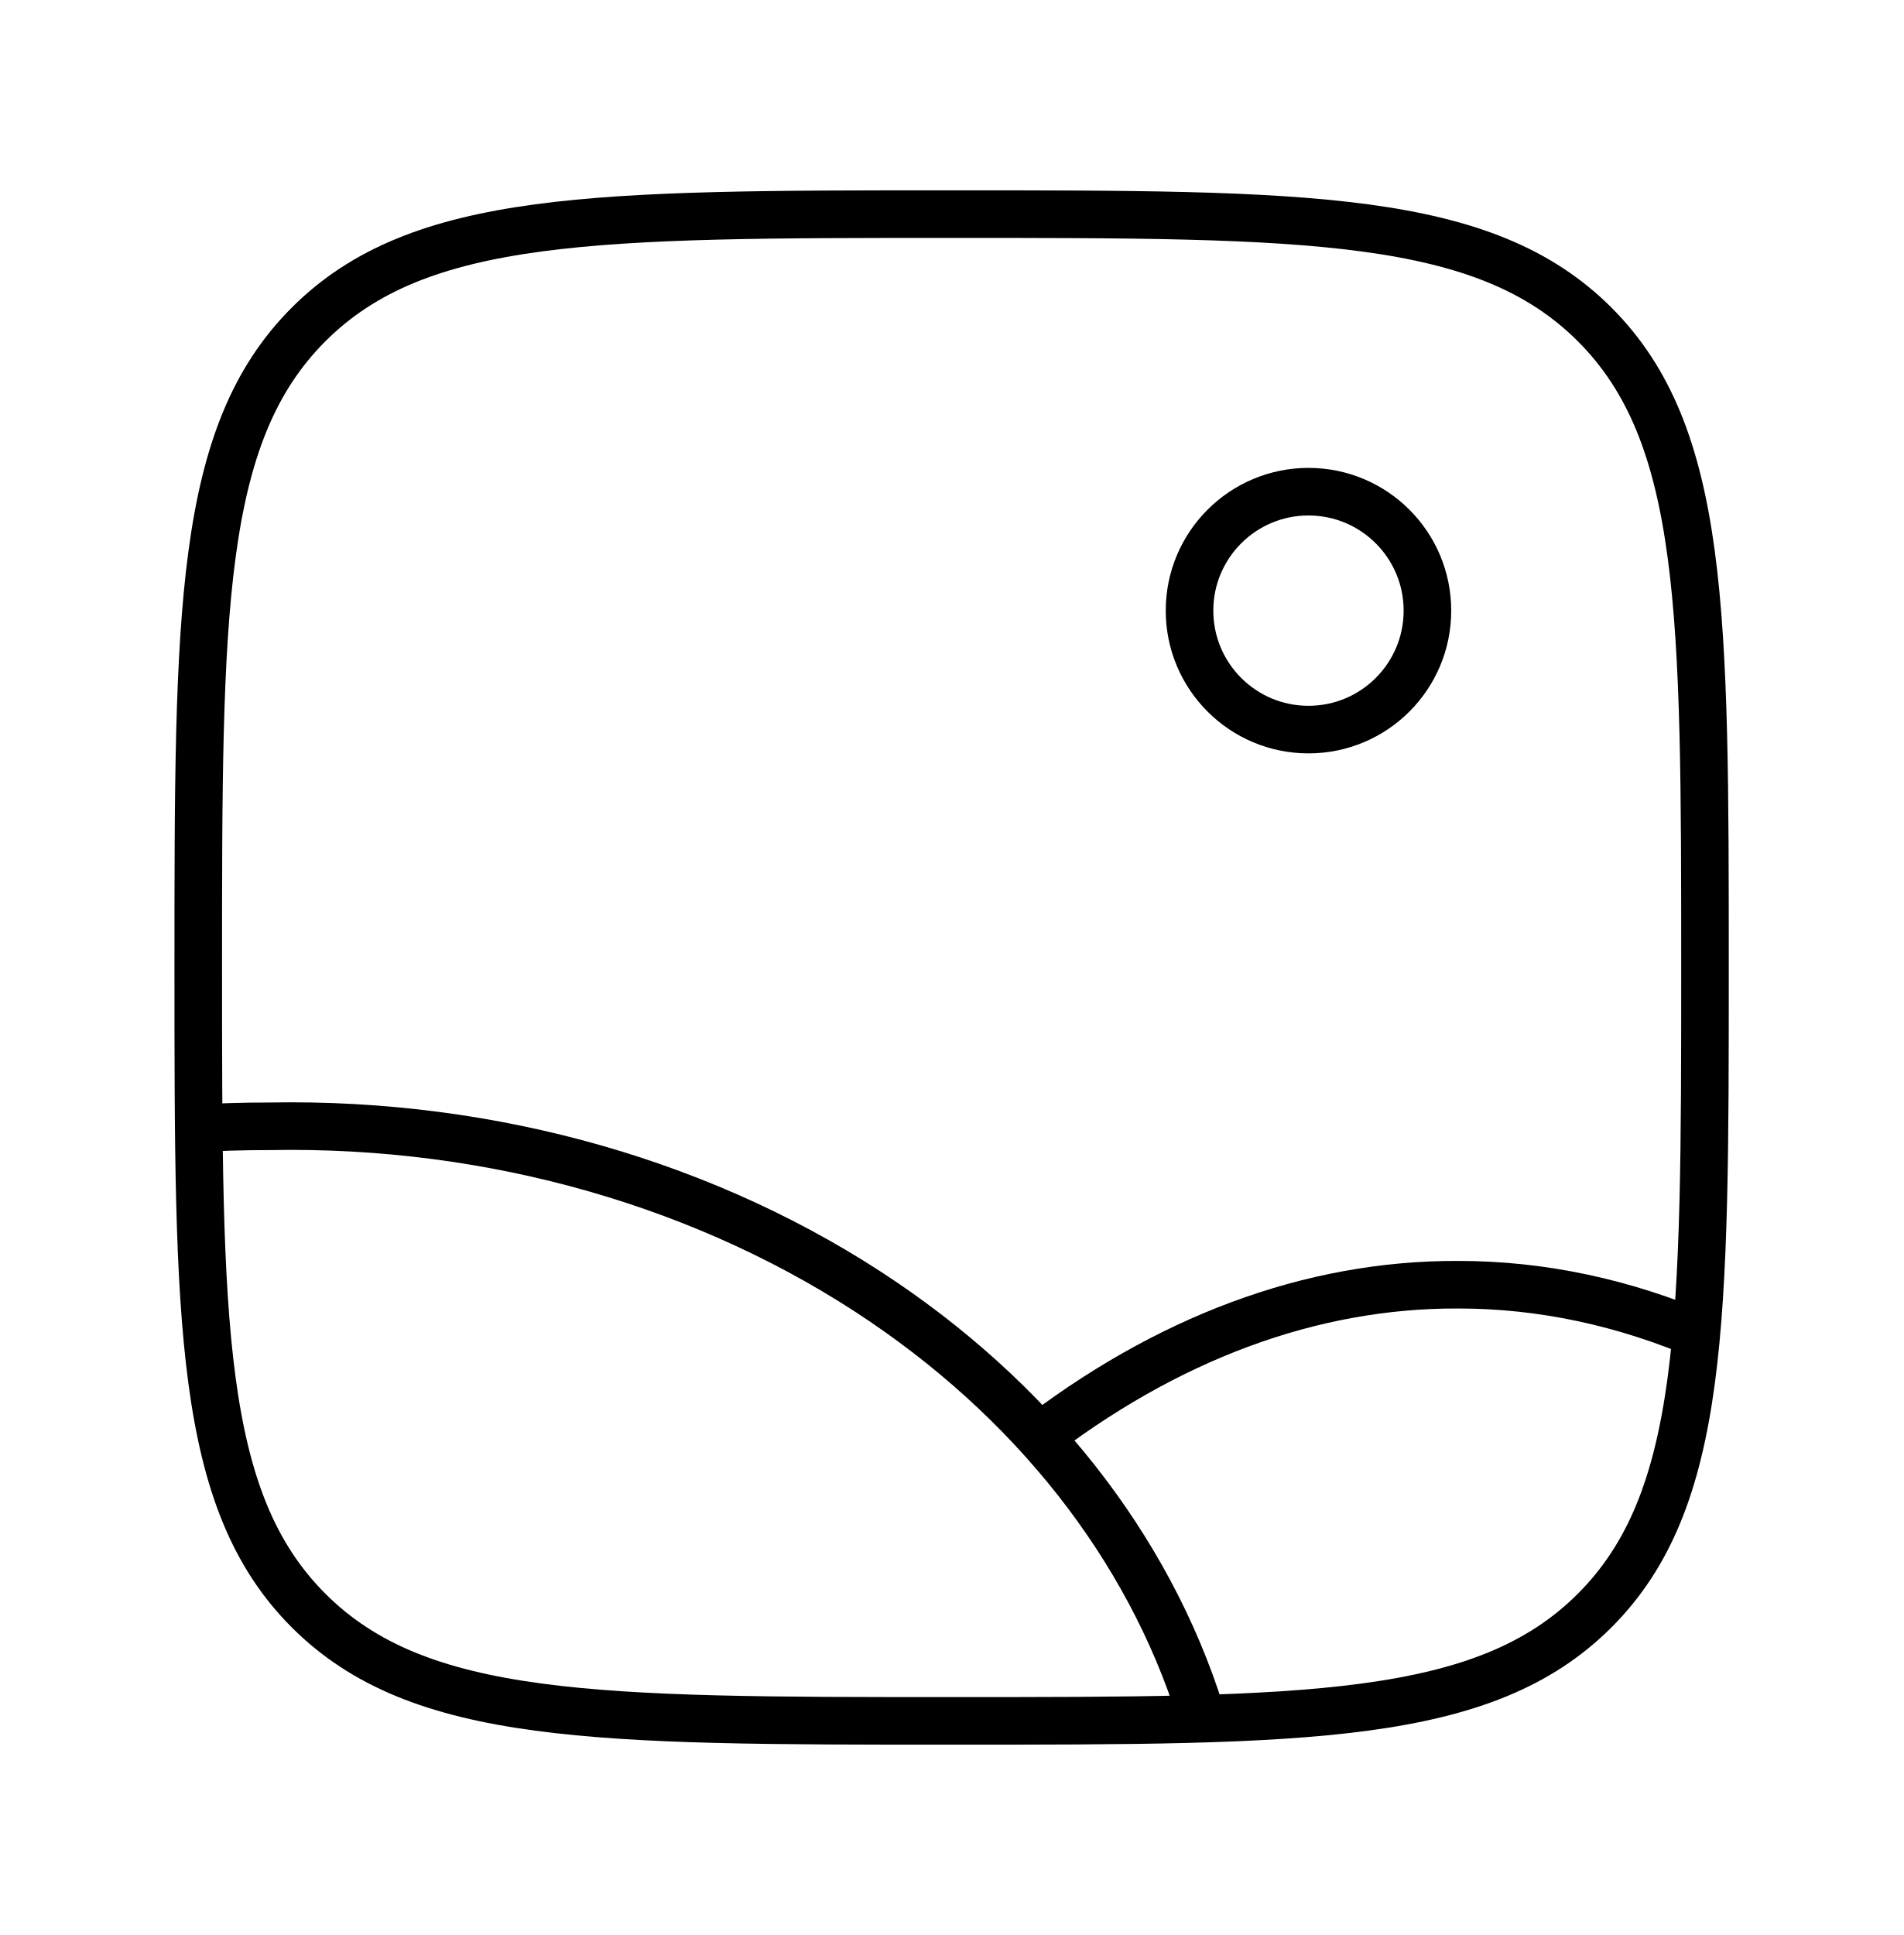
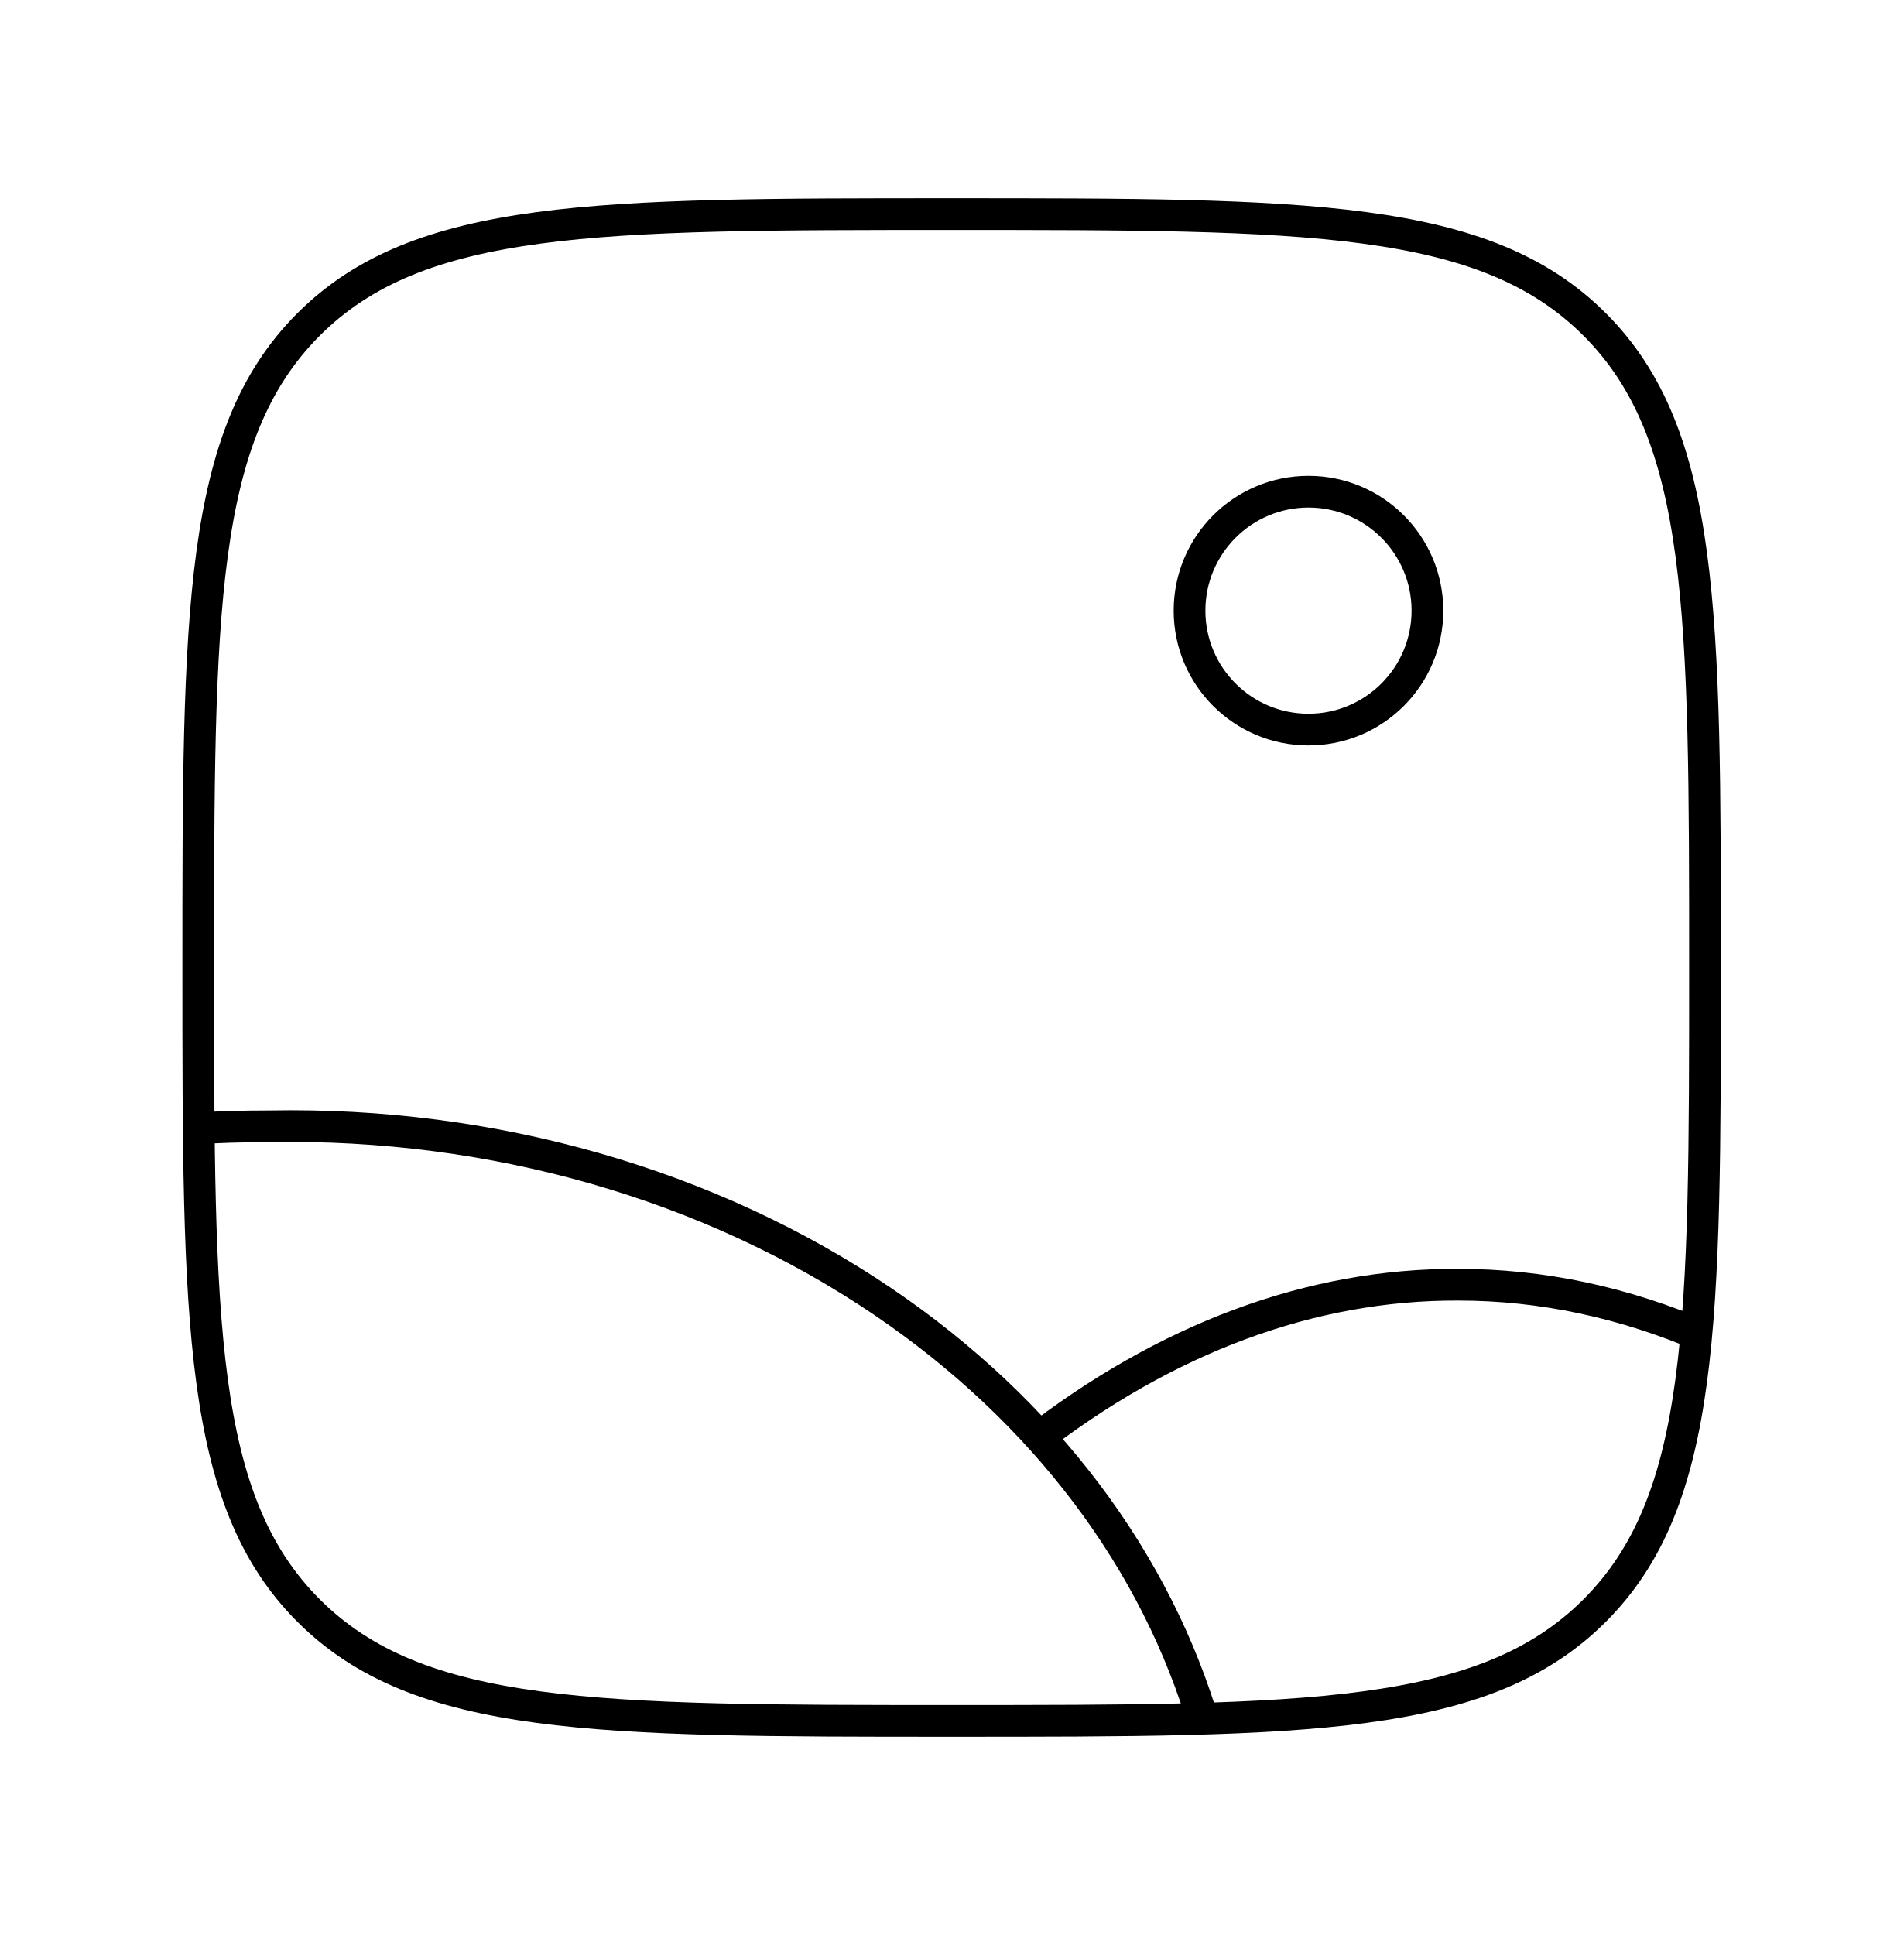
<svg xmlns="http://www.w3.org/2000/svg" width="60" height="61" viewBox="0 0 60 61" fill="none">
  <g id="image-02-stroke-rounded 1">
-     <path id="Vector" d="M6.25 30.5C6.25 19.304 6.25 13.706 9.728 10.228C13.206 6.75 18.804 6.75 30 6.75C41.196 6.75 46.794 6.75 50.272 10.228C53.75 13.706 53.75 19.304 53.75 30.5C53.75 41.696 53.75 47.294 50.272 50.772C46.794 54.25 41.196 54.25 30 54.25C18.804 54.25 13.206 54.25 9.728 50.772C6.25 47.294 6.25 41.696 6.25 30.5Z" stroke="black" stroke-width="1.5" />
-     <path id="Vector_2" d="M41.25 23C43.321 23 45 21.321 45 19.25C45 17.179 43.321 15.5 41.25 15.5C39.179 15.5 37.5 17.179 37.5 19.25C37.5 21.321 39.179 23 41.25 23Z" stroke="black" stroke-width="1.5" />
-     <path id="Vector_3" d="M38 54.5C36.475 49.215 32.916 44.483 27.85 41.044C22.388 37.336 15.53 35.373 8.5 35.506C7.665 35.505 6.831 35.53 6 35.583" stroke="black" stroke-width="1.5" stroke-linejoin="round" />
-     <path id="Vector_4" d="M32.5 45.5C36.754 42.183 41.336 40.482 45.965 40.5C48.59 40.498 51.203 41.054 53.75 42.154" stroke="black" stroke-width="1.5" stroke-linejoin="round" />
+     <path id="Vector" d="M6.25 30.5C6.25 19.304 6.25 13.706 9.728 10.228C13.206 6.75 18.804 6.75 30 6.75C41.196 6.75 46.794 6.75 50.272 10.228C53.75 13.706 53.75 19.304 53.75 30.5C53.75 41.696 53.75 47.294 50.272 50.772C46.794 54.25 41.196 54.25 30 54.25C18.804 54.25 13.206 54.25 9.728 50.772C6.25 47.294 6.25 41.696 6.25 30.5Z" stroke="black" strokeWidth="1.5" />
+     <path id="Vector_2" d="M41.25 23C43.321 23 45 21.321 45 19.25C45 17.179 43.321 15.5 41.25 15.5C39.179 15.5 37.5 17.179 37.5 19.25C37.5 21.321 39.179 23 41.25 23Z" stroke="black" strokeWidth="1.5" />
+     <path id="Vector_3" d="M38 54.5C36.475 49.215 32.916 44.483 27.85 41.044C22.388 37.336 15.53 35.373 8.5 35.506C7.665 35.505 6.831 35.53 6 35.583" stroke="black" strokeWidth="1.5" strokeLinejoin="round" />
+     <path id="Vector_4" d="M32.5 45.5C36.754 42.183 41.336 40.482 45.965 40.5C48.59 40.498 51.203 41.054 53.75 42.154" stroke="black" strokeWidth="1.5" strokeLinejoin="round" />
  </g>
</svg>
